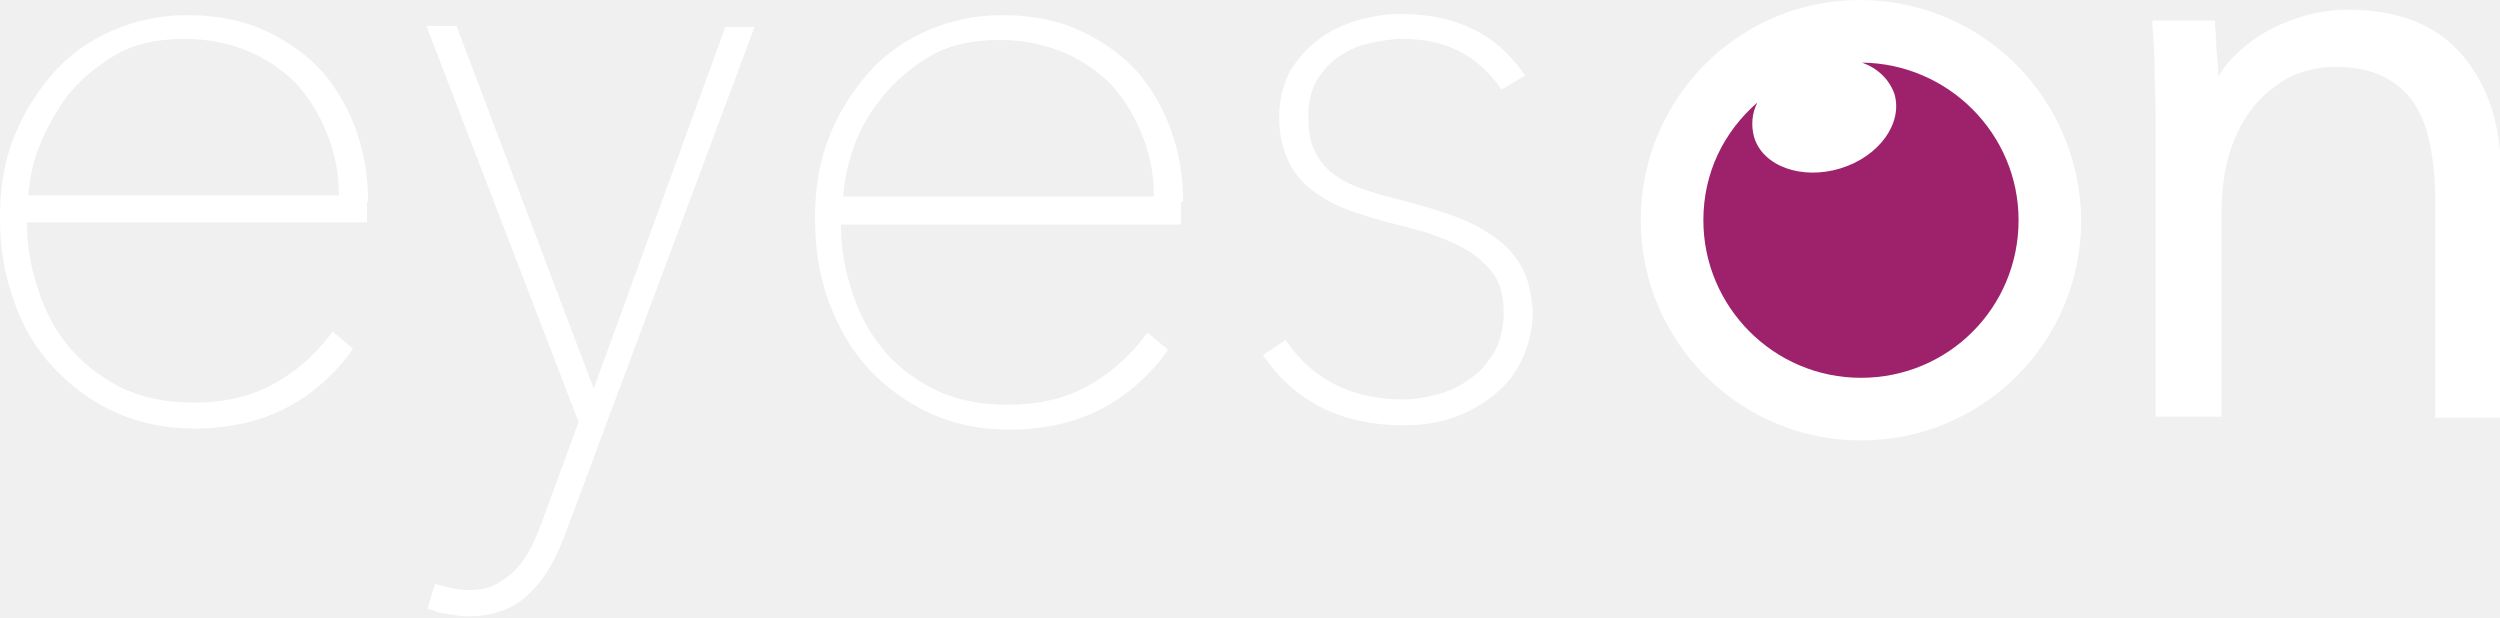
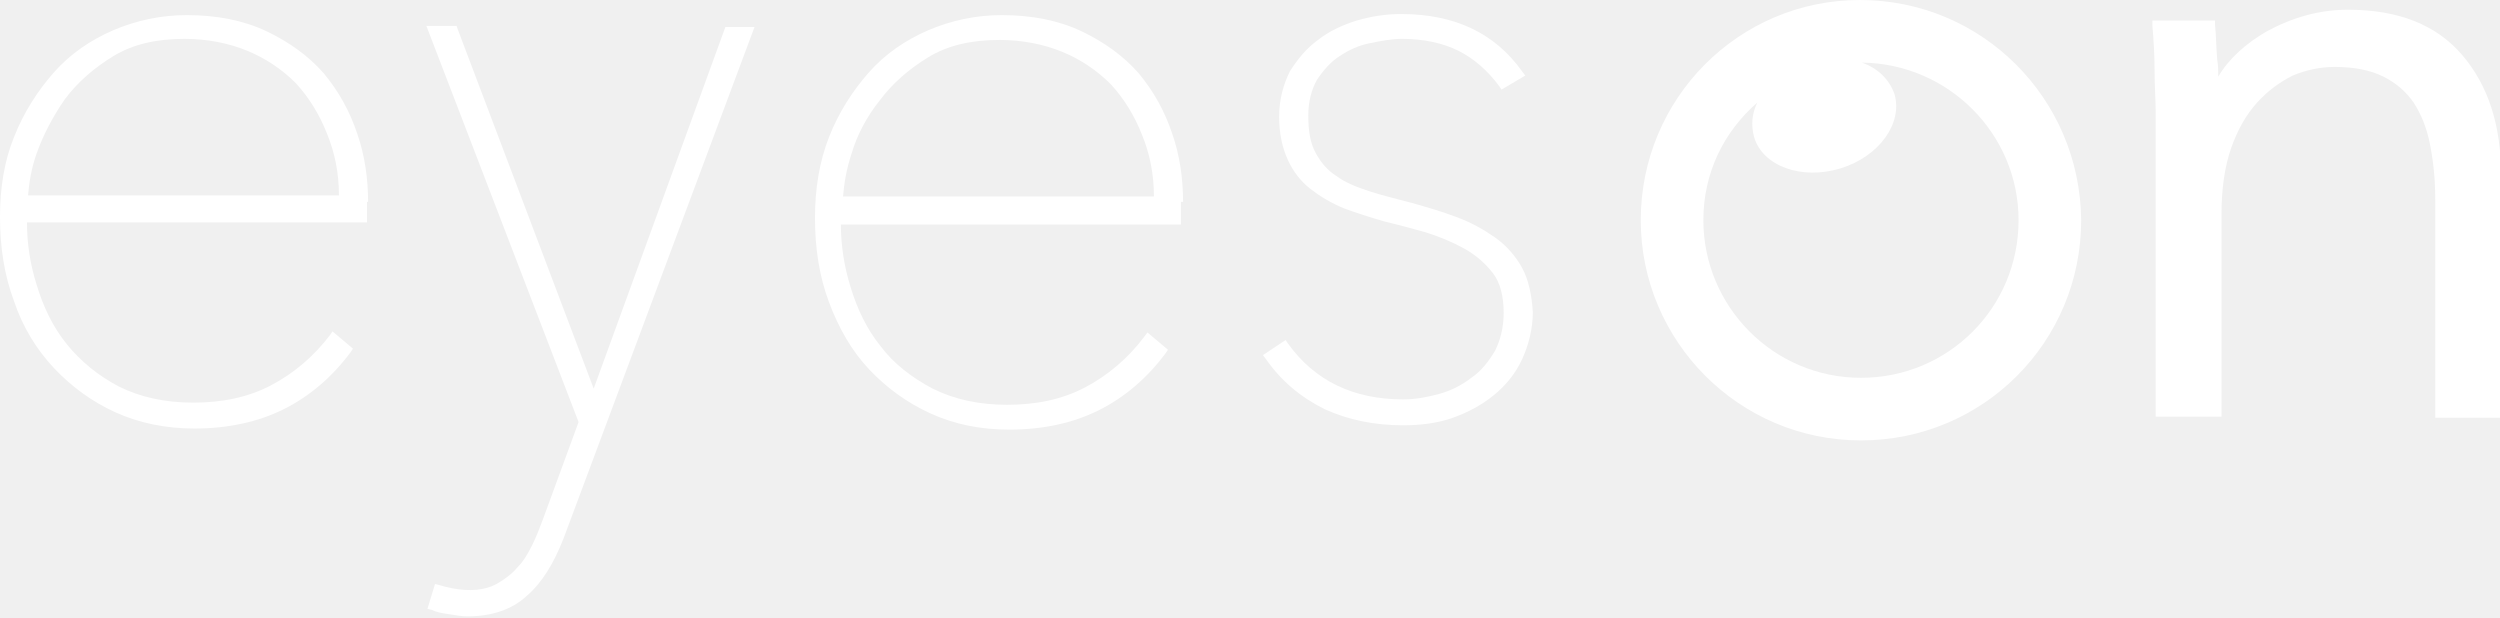
- <svg xmlns="http://www.w3.org/2000/svg" version="1.1" viewBox="0 0 231.6 57.2">
-   <path d="M34.1 18.7c0-2.1-.3-4.3-1-6.3-.7-2.1-1.7-3.9-3.1-5.6-1.4-1.6-3.2-2.9-5.3-3.9-2.1-1-4.6-1.5-7.4-1.5-2.4 0-4.7.5-6.8 1.4-2.1.9-4 2.2-5.5 3.9-1.5 1.7-2.8 3.7-3.7 6C.4 14.9 0 17.4 0 20.1c0 2.8.4 5.4 1.3 7.8.8 2.4 2.1 4.5 3.7 6.2 1.6 1.7 3.5 3.1 5.7 4.1 2.2 1 4.7 1.5 7.3 1.5 3.1 0 5.9-.6 8.3-1.8 2.4-1.2 4.5-3 6.2-5.3l.2-.3-1.9-1.6-.2.3c-1.5 2-3.4 3.6-5.5 4.7s-4.5 1.6-7.2 1.6c-2.6 0-4.9-.5-6.9-1.5-1.9-1-3.5-2.3-4.8-3.9-1.3-1.6-2.2-3.5-2.8-5.5-.6-1.9-.9-3.8-.9-5.8H34v-1.9zm-31.5-.4c.1-1.2.3-2.6.8-4.1.6-1.7 1.5-3.4 2.6-5 1.2-1.6 2.7-2.9 4.5-4 1.8-1.1 4-1.6 6.6-1.6 2.1 0 4.1.4 5.8 1.1 1.7.7 3.2 1.7 4.5 3 1.2 1.3 2.2 2.9 2.9 4.7.7 1.7 1.1 3.6 1.1 5.7H2.6zM67.2 2.5 55 36 42.4 2.7l-.1-.3h-2.8l14.1 36.7-3.3 9c-.3.8-.6 1.6-1 2.4-.4.8-.8 1.5-1.4 2.1-.5.6-1.2 1.1-1.9 1.5-1.1.6-2.5.7-4.1.4-.5-.1-.9-.2-1.2-.3l-.4-.1-.7 2.3.4.1c.4.2.9.3 1.6.4.6.1 1.2.2 1.7.2 2.2 0 4.1-.6 5.5-1.9 1.4-1.2 2.5-3 3.4-5.3L69.9 2.5h-2.7zM109.6 18.7c0-2.1-.3-4.3-1-6.3-.7-2.1-1.7-3.9-3.1-5.6-1.4-1.6-3.2-2.9-5.3-3.9-2.1-1-4.6-1.5-7.4-1.5-2.4 0-4.7.5-6.8 1.4-2.1.9-4 2.2-5.5 3.9-1.5 1.7-2.8 3.7-3.7 6-.9 2.3-1.3 4.8-1.3 7.5 0 2.8.4 5.4 1.3 7.8.9 2.4 2.1 4.5 3.7 6.2 1.6 1.7 3.5 3.1 5.7 4.1 2.2 1 4.6 1.5 7.3 1.5 3.1 0 5.9-.6 8.3-1.8 2.4-1.2 4.5-3 6.2-5.3l.2-.3-1.9-1.6-.3.4c-1.5 2-3.4 3.6-5.5 4.7s-4.5 1.6-7.2 1.6c-2.6 0-4.9-.5-6.9-1.5-1.9-1-3.6-2.3-4.8-3.9-1.3-1.6-2.2-3.5-2.8-5.5-.6-1.9-.9-3.9-.9-5.8h31.5v-2.1zm-31.5-.4c.1-1.2.3-2.6.8-4.1.5-1.7 1.4-3.4 2.6-4.9 1.2-1.6 2.7-2.9 4.5-4 1.8-1.1 4-1.6 6.6-1.6 2.1 0 4.1.4 5.8 1.1 1.7.7 3.2 1.7 4.5 3 1.2 1.3 2.2 2.9 2.9 4.7.7 1.7 1.1 3.6 1.1 5.7H78.1zM141 24.8c-.6-1.1-1.5-2.1-2.5-2.8-1-.7-2.2-1.4-3.6-1.9-1.3-.5-2.7-.9-4.1-1.3-1.5-.4-2.8-.7-4-1.1-1.2-.4-2.2-.8-3-1.4-.8-.5-1.4-1.2-1.9-2.1-.5-.9-.7-2-.7-3.5 0-1.3.3-2.4.8-3.3.6-.9 1.3-1.7 2.1-2.2.9-.6 1.8-1 2.8-1.2 1-.2 2-.4 3-.4 2 0 3.8.4 5.2 1.1 1.4.7 2.7 1.8 3.8 3.3l.2.3 2.2-1.3-.3-.4c-2.5-3.5-6.2-5.3-11.2-5.3-1.4 0-2.7.2-4.1.6-1.3.4-2.6 1-3.6 1.8-1.1.8-1.9 1.8-2.6 2.9-.6 1.2-1 2.6-1 4.2s.3 2.9.8 4 1.2 2 2.1 2.7c.9.7 1.9 1.3 3.1 1.8 1.1.4 2.3.8 3.7 1.2 1.2.3 2.4.6 3.8 1 1.3.4 2.5.9 3.6 1.5s2 1.4 2.7 2.3c.7.9 1 2.2 1 3.7 0 1.3-.3 2.5-.8 3.5-.6 1-1.3 1.9-2.2 2.5-.9.7-1.9 1.2-3 1.5-1.1.3-2.2.5-3.3.5-4.6 0-8.2-1.7-10.7-5.2l-.2-.3-2.1 1.4.3.4c1.4 2 3.2 3.5 5.4 4.6 2.2 1 4.6 1.5 7.3 1.5 1.6 0 3.2-.2 4.6-.7 1.4-.5 2.7-1.2 3.8-2.1 1.1-.9 2-2 2.6-3.3.6-1.3 1-2.8 1-4.4-.1-1.6-.4-3-1-4.1zM228.1 5.1c-2.4-2.8-5.9-4.2-10.6-4.2-2.6 0-5.1.7-7.5 2-1.9 1.1-3.5 2.5-4.5 4.2 0-.5 0-1-.1-1.6-.1-1.2-.1-2.3-.2-3.2v-.4h-5.8v.5c.1 1.2.2 2.6.2 4.1 0 1.5.1 2.8.1 3.7v28.4h6.1V19.8c0-2.3.3-4.4.9-6.1.6-1.7 1.4-3.1 2.4-4.2s2.1-1.9 3.3-2.5c1.2-.5 2.5-.8 3.9-.8 1.8 0 3.3.3 4.5.9 1.2.6 2.1 1.4 2.8 2.4.7 1.1 1.2 2.3 1.5 3.8.3 1.5.5 3.2.5 5.1v20.3h6.1V16.2c0-4.6-1.2-8.3-3.6-11.1zM172.3 0C161.1 0 152 9.1 152 20.4c0 11.2 9.1 20.4 20.4 20.4s20.4-9.1 20.4-20.4C192.7 9.1 183.6 0 172.3 0z" fill="#fff" />
-   <path d="M157.8 20.4c0 8 6.5 14.6 14.6 14.6S187 28.5 187 20.4c0-8-6.5-14.5-14.5-14.6 1.4.5 2.5 1.5 3 2.9.8 2.7-1.4 5.8-5 6.9-3.6 1.1-7.2-.2-8-2.9-.3-1.1-.2-2.2.3-3.2-3.1 2.7-5 6.5-5 10.9" fill="#9e216c" />
+ <svg xmlns="http://www.w3.org/2000/svg" version="1.1" id="Ebene_1" x="0px" y="0px" viewBox="0 0 231.6 57.2" style="enable-background:new 0 0 231.6 57.2;" xml:space="preserve">
+   <style type="text/css">
+ 	.st0{fill:#FFFFFF;}
+ </style>
+   <g>
+     <path class="st0" d="M30,6.8c-1.4-1.6-3.2-2.9-5.3-3.9c-2.1-1-4.6-1.5-7.4-1.5c-2.4,0-4.7,0.5-6.8,1.4C8.4,3.7,6.5,5,5,6.7   s-2.8,3.7-3.7,6C0.4,14.9,0,17.4,0,20.1c0,2.8,0.4,5.4,1.3,7.8c0.8,2.4,2.1,4.5,3.7,6.2c1.6,1.7,3.5,3.1,5.7,4.1s4.7,1.5,7.3,1.5   c3.1,0,5.9-0.6,8.3-1.8c2.4-1.2,4.5-3,6.2-5.3l0.2-0.3l-1.9-1.6L30.6,31c-1.5,2-3.4,3.6-5.5,4.7c-2.1,1.1-4.5,1.6-7.2,1.6   c-2.6,0-4.9-0.5-6.9-1.5c-1.9-1-3.5-2.3-4.8-3.9c-1.3-1.6-2.2-3.5-2.8-5.5c-0.6-1.9-0.9-3.8-0.9-5.8H34v-1.9h0.1   c0-2.1-0.3-4.3-1-6.3C32.4,10.3,31.4,8.5,30,6.8z M2.6,18.1c0.1-1.2,0.3-2.5,0.8-3.9c0.6-1.7,1.5-3.4,2.6-5c1.2-1.6,2.7-2.9,4.5-4   s4-1.6,6.6-1.6c2.1,0,4.1,0.4,5.8,1.1c1.7,0.7,3.2,1.7,4.5,3c1.2,1.3,2.2,2.9,2.9,4.7c0.7,1.7,1.1,3.6,1.1,5.7H2.6z" />
+     <path class="st0" d="M55,36L42.4,2.7l-0.1-0.3h-2.8l14.1,36.7l-3.3,9c-0.3,0.8-0.6,1.6-1,2.4c-0.4,0.8-0.8,1.5-1.4,2.1   c-0.5,0.6-1.2,1.1-1.9,1.5c-1.1,0.6-2.5,0.7-4.1,0.4c-0.5-0.1-0.9-0.2-1.2-0.3l-0.4-0.1l-0.7,2.3l0.4,0.1c0.4,0.2,0.9,0.3,1.6,0.4   c0.6,0.1,1.2,0.2,1.7,0.2c2.2,0,4.1-0.6,5.5-1.9c1.4-1.2,2.5-3,3.4-5.3L69.9,2.5h-2.7L55,36z" />
+     <path class="st0" d="M228.1,5.1L228.1,5.1c-2.4-2.8-5.9-4.2-10.6-4.2c-2.6,0-5.1,0.7-7.5,2c-1.9,1.1-3.5,2.5-4.5,4.2   c0-0.5,0-1-0.1-1.6c-0.1-1.2-0.1-2.3-0.2-3.2V1.9h-5.8v0.5c0.1,1.2,0.2,2.6,0.2,4.1s0.1,2.8,0.1,3.7v28.4h6.1V19.8   c0-2.3,0.3-4.4,0.9-6.1s1.4-3.1,2.4-4.2c1-1.1,2.1-1.9,3.3-2.5c1.2-0.5,2.5-0.8,3.9-0.8c1.8,0,3.3,0.3,4.5,0.9   c1.2,0.6,2.1,1.4,2.8,2.4c0.7,1.1,1.2,2.3,1.5,3.8c0.3,1.5,0.5,3.2,0.5,5.1v20.3h6.1V16.2C231.7,11.6,230.5,7.9,228.1,5.1z" />
+     <path class="st0" d="M172.3,0C161.1,0,152,9.1,152,20.4c0,11.2,9.1,20.4,20.4,20.4s20.4-9.1,20.4-20.4C192.7,9.1,183.6,0,172.3,0z    M172.4,35c-8.1,0-14.6-6.6-14.6-14.6c0-4.4,1.9-8.2,5-10.9c-0.5,1-0.6,2.1-0.3,3.2c0.8,2.7,4.4,4,8,2.9c3.6-1.1,5.8-4.2,5-6.9   c-0.5-1.4-1.6-2.4-3-2.9c8,0.1,14.5,6.6,14.5,14.6C187,28.5,180.5,35,172.4,35z" />
+     <path class="st0" d="M141,24.8c-0.6-1.1-1.5-2.1-2.5-2.8s-2.2-1.4-3.6-1.9c-1.3-0.5-2.7-0.9-4.1-1.3c-1.5-0.4-2.8-0.7-4-1.1   s-2.2-0.8-3-1.4c-0.8-0.5-1.4-1.2-1.9-2.1s-0.7-2-0.7-3.5c0-1.3,0.3-2.4,0.8-3.3c0.6-0.9,1.3-1.7,2.1-2.2c0.9-0.6,1.8-1,2.8-1.2   s2-0.4,3-0.4c2,0,3.8,0.4,5.2,1.1c1.4,0.7,2.7,1.8,3.8,3.3l0.2,0.3l2.2-1.3L141,6.6c-2.5-3.5-6.2-5.3-11.2-5.3   c-1.4,0-2.7,0.2-4.1,0.6c-1.3,0.4-2.6,1-3.6,1.8c-1.1,0.8-1.9,1.8-2.6,2.9c-0.6,1.2-1,2.6-1,4.2c0,1.6,0.3,2.9,0.8,4   c0.5,1.1,1.2,2,2.1,2.7c0.9,0.7,1.9,1.3,3.1,1.8c1.1,0.4,2.3,0.8,3.7,1.2c1.2,0.3,2.4,0.6,3.8,1c1.3,0.4,2.5,0.9,3.6,1.5   c1.1,0.6,2,1.4,2.7,2.3c0.7,0.9,1,2.2,1,3.7c0,1.3-0.3,2.5-0.8,3.5c-0.6,1-1.3,1.9-2.2,2.5c-0.9,0.7-1.9,1.2-3,1.5   c-1.1,0.3-2.2,0.5-3.3,0.5c-4.6,0-8.2-1.7-10.7-5.2l-0.2-0.3l-2.1,1.4l0.3,0.4c1.4,2,3.2,3.5,5.4,4.6c2.2,1,4.6,1.5,7.3,1.5   c1.6,0,3.2-0.2,4.6-0.7c1.4-0.5,2.7-1.2,3.8-2.1c1.1-0.9,2-2,2.6-3.3c0.6-1.3,1-2.8,1-4.4C141.9,27.3,141.6,25.9,141,24.8L141,24.8   z" />
+     <path class="st0" d="M105.5,6.8c-1.4-1.6-3.2-2.9-5.3-3.9c-2.1-1-4.6-1.5-7.4-1.5c-2.4,0-4.7,0.5-6.8,1.4c-2.1,0.9-4,2.2-5.5,3.9   s-2.8,3.7-3.7,6c-0.9,2.3-1.3,4.8-1.3,7.5c0,2.8,0.4,5.4,1.3,7.8c0.9,2.4,2.1,4.5,3.7,6.2s3.5,3.1,5.7,4.1c2.2,1,4.6,1.5,7.3,1.5   c3.1,0,5.9-0.6,8.3-1.8c2.4-1.2,4.5-3,6.2-5.3l0.2-0.3l-1.9-1.6l-0.3,0.4c-1.5,2-3.4,3.6-5.5,4.7c-2.1,1.1-4.5,1.6-7.2,1.6   c-2.6,0-4.9-0.5-6.9-1.5c-1.9-1-3.6-2.3-4.8-3.9c-1.3-1.6-2.2-3.5-2.8-5.5c-0.6-1.9-0.9-3.9-0.9-5.8h31.5v-2.1h0.2   c0-2.1-0.3-4.3-1-6.3C107.9,10.3,106.9,8.5,105.5,6.8z M78.1,18.2c0.1-1.2,0.3-2.5,0.8-4c0.5-1.7,1.4-3.4,2.6-4.9   c1.2-1.6,2.7-2.9,4.5-4c1.8-1.1,4-1.6,6.6-1.6c2.1,0,4.1,0.4,5.8,1.1c1.7,0.7,3.2,1.7,4.5,3c1.2,1.3,2.2,2.9,2.9,4.7   c0.7,1.7,1.1,3.6,1.1,5.7H78.1z" />
+   </g>
</svg>
